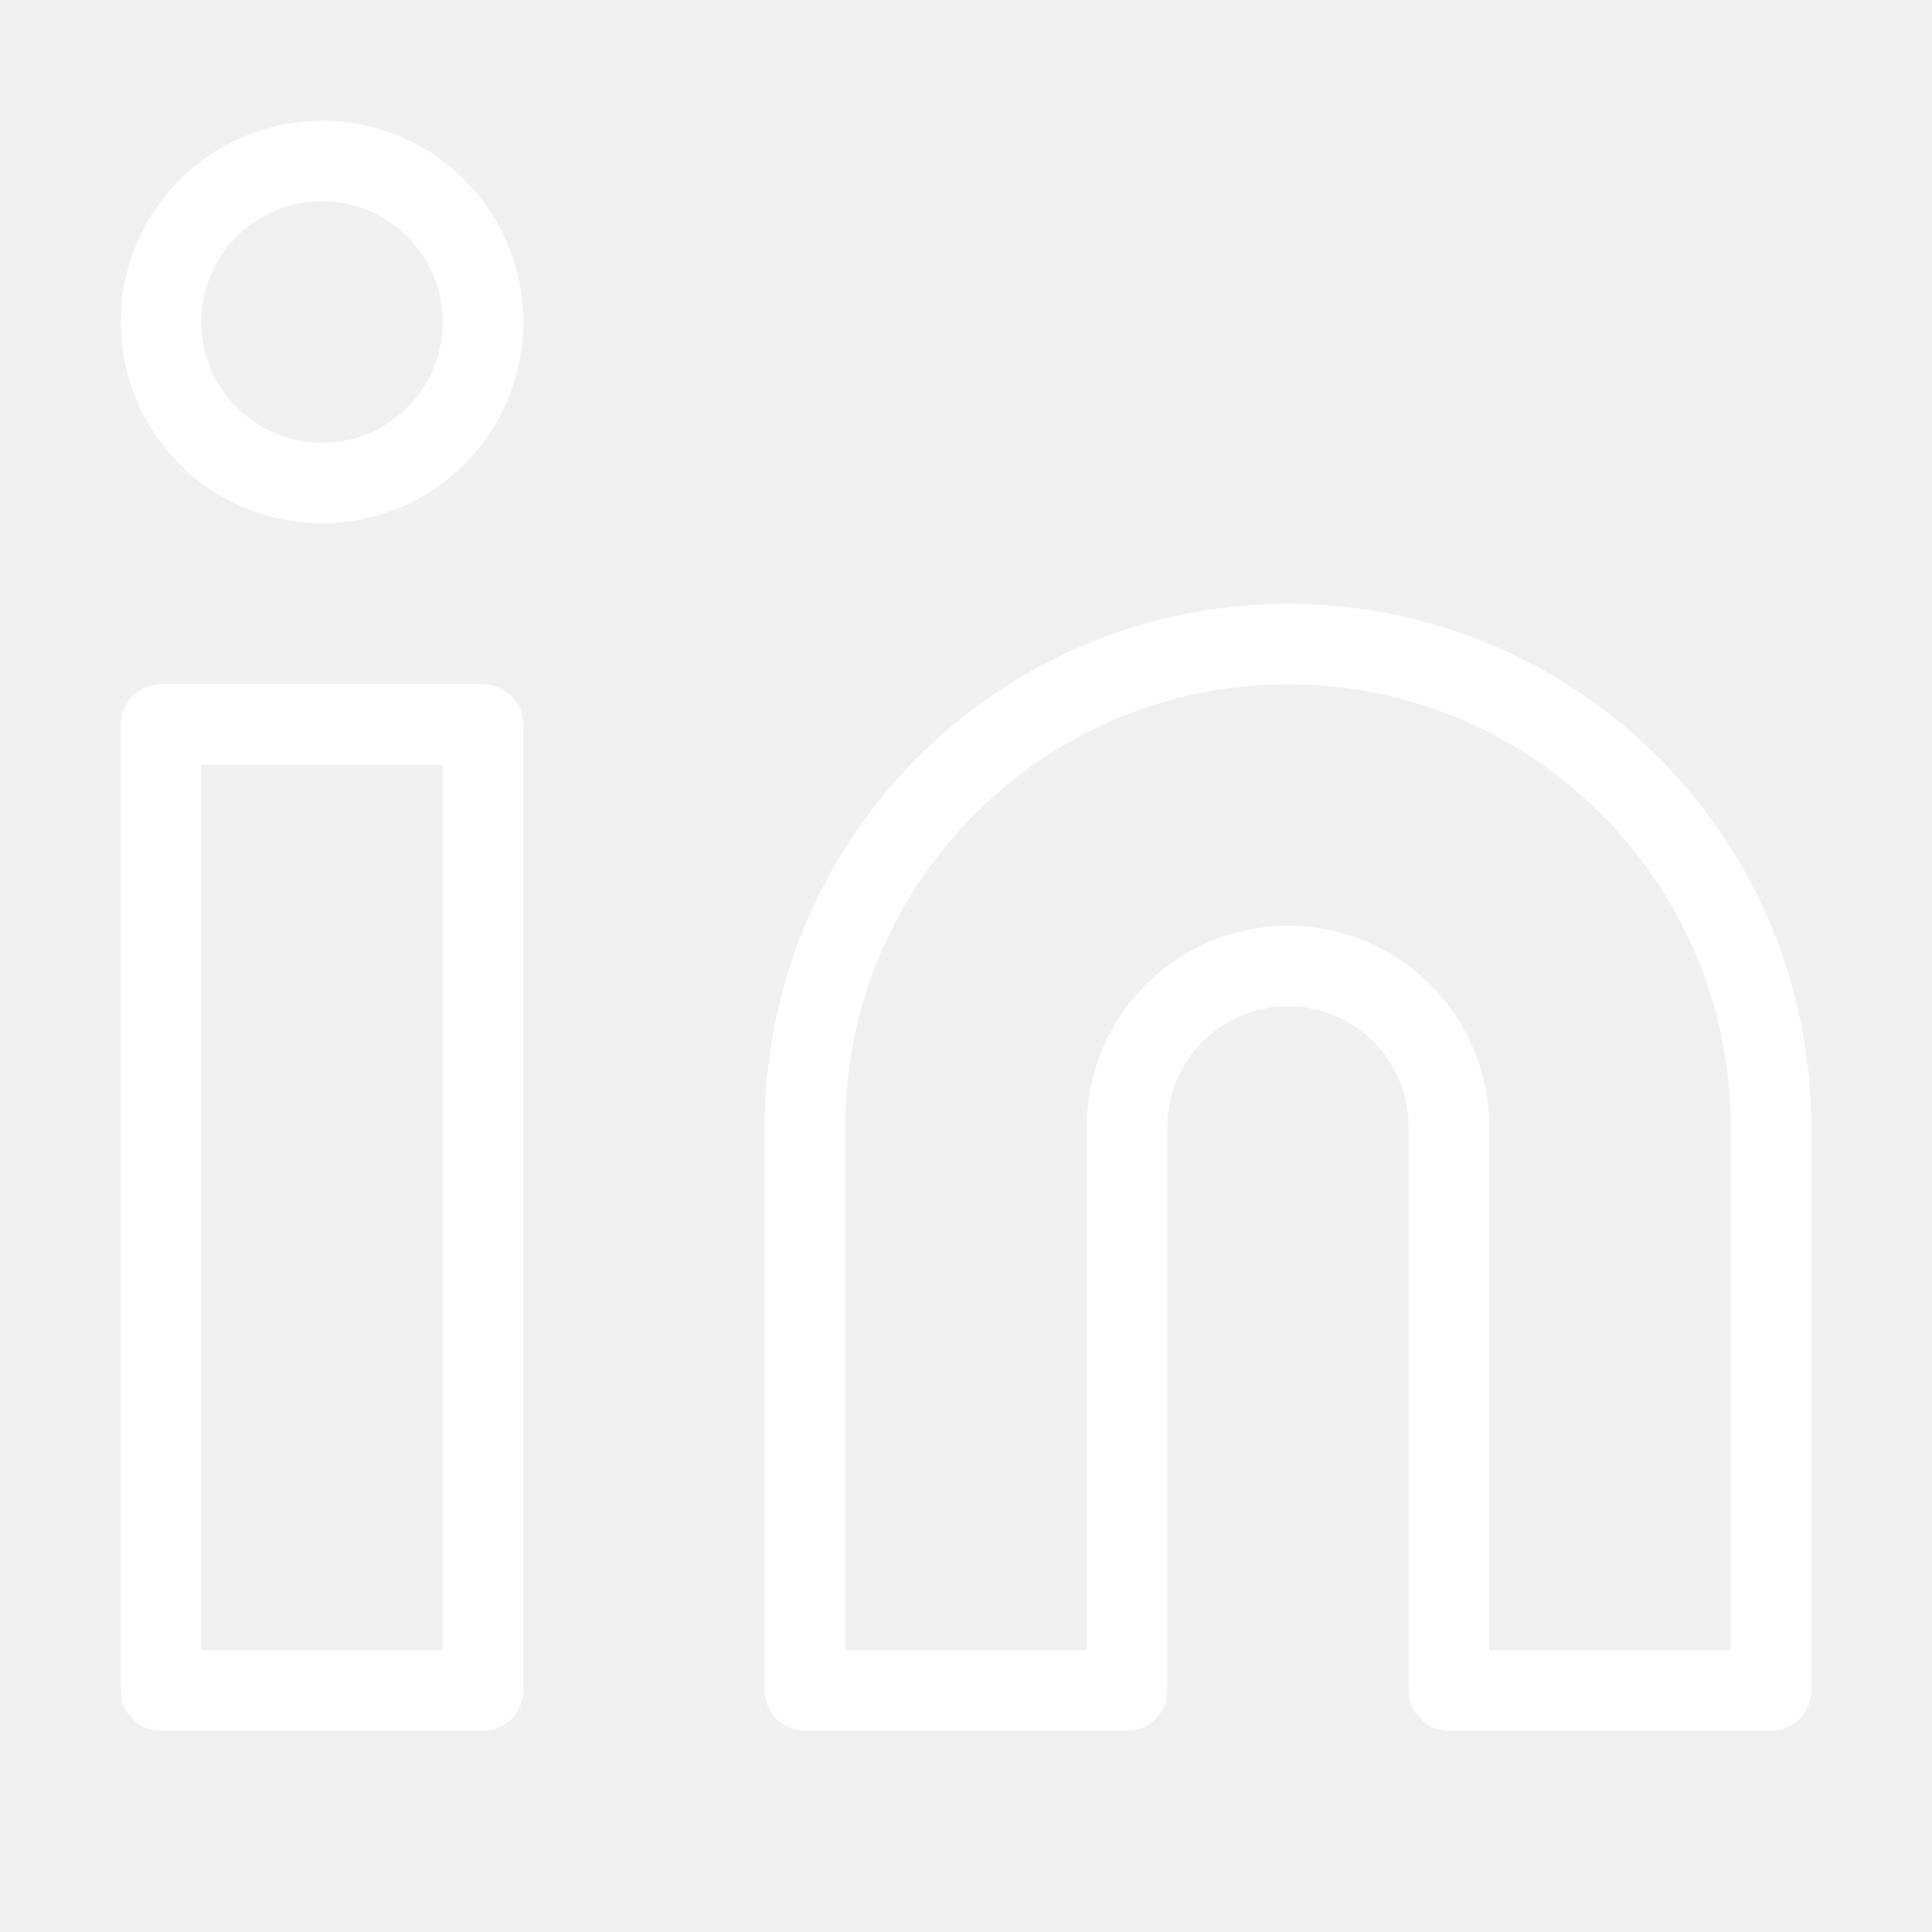
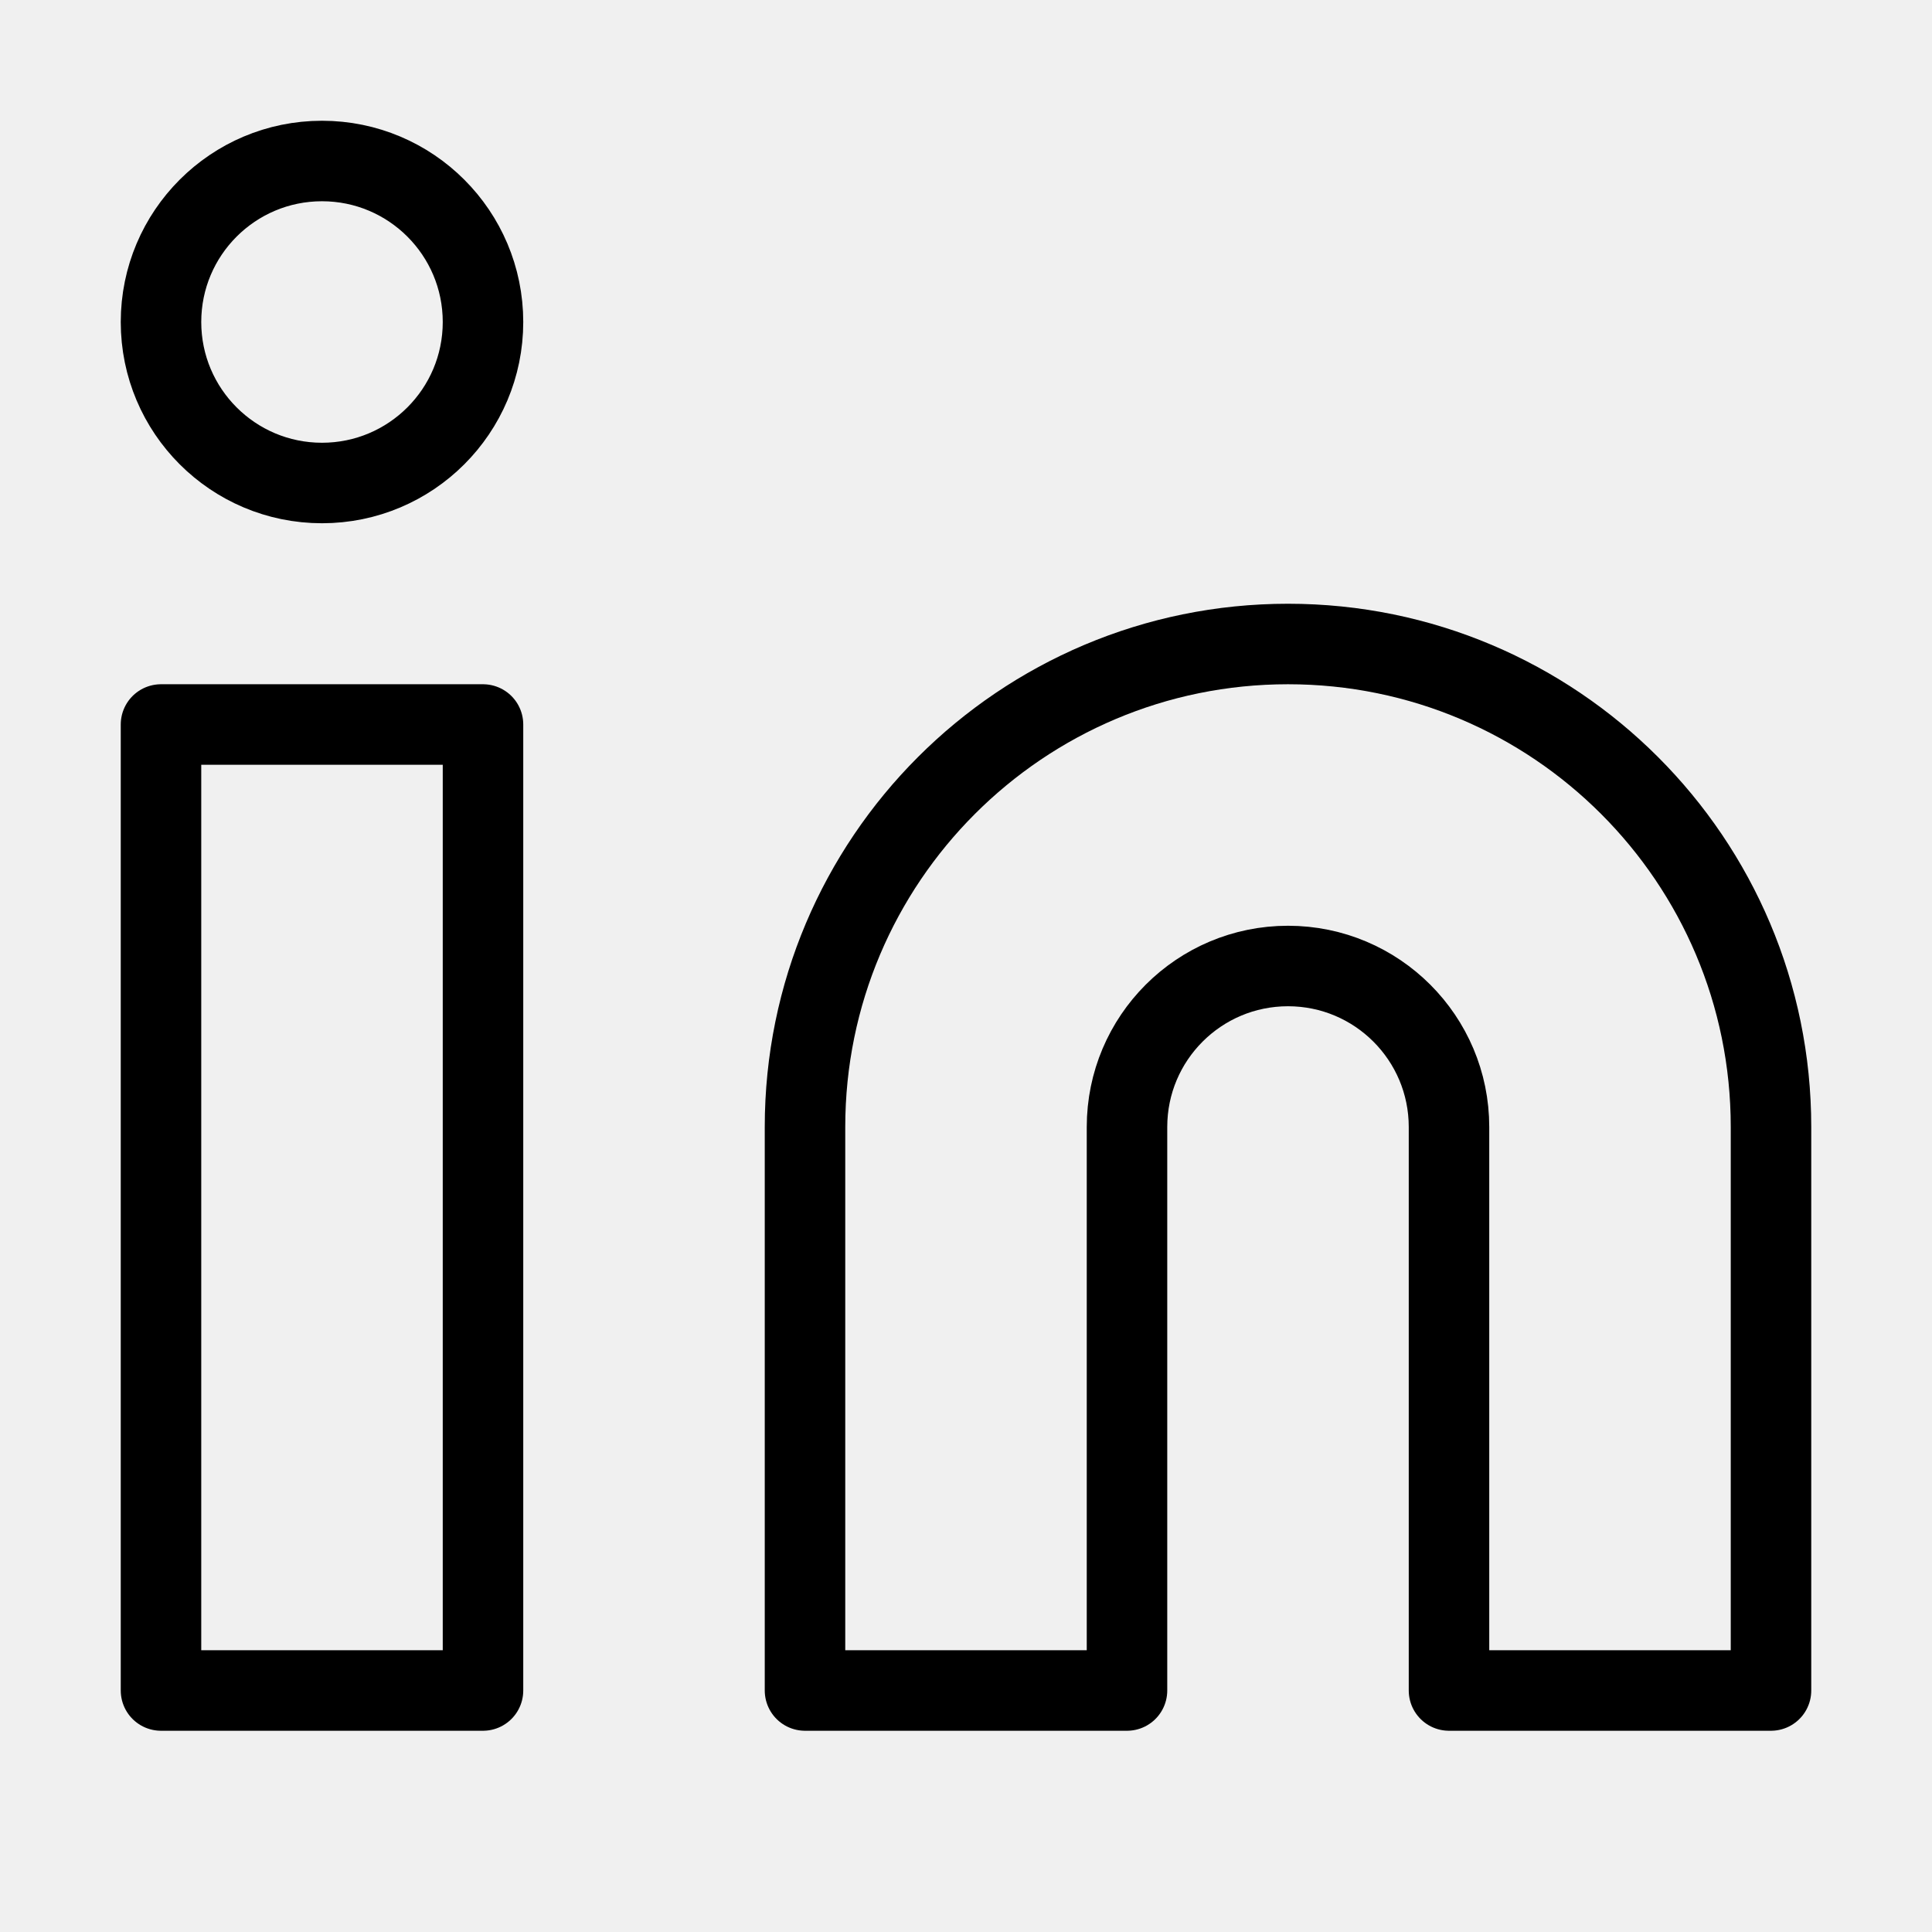
- <svg xmlns="http://www.w3.org/2000/svg" width="32" height="32" viewBox="0 0 24 24" fill="none" stroke="#fff" stroke-width="1" stroke-linecap="round" stroke-linejoin="round" class="feather feather-linkedin">
+ <svg xmlns="http://www.w3.org/2000/svg" width="24" height="24" viewBox="0 0 24 24" fill="none" stroke="#000000" stroke-width="1" stroke-linecap="round" stroke-linejoin="round" class="feather feather-linkedin">
  <path d="M16 8a6 6 0 0 1 6 6v7h-4v-7a2 2 0 0 0-2-2 2 2 0 0 0-2 2v7h-4v-7a6 6 0 0 1 6-6z" />
  <rect x="2" y="9" width="4" height="12" />
  <circle cx="4" cy="4" r="2" />
</svg>
